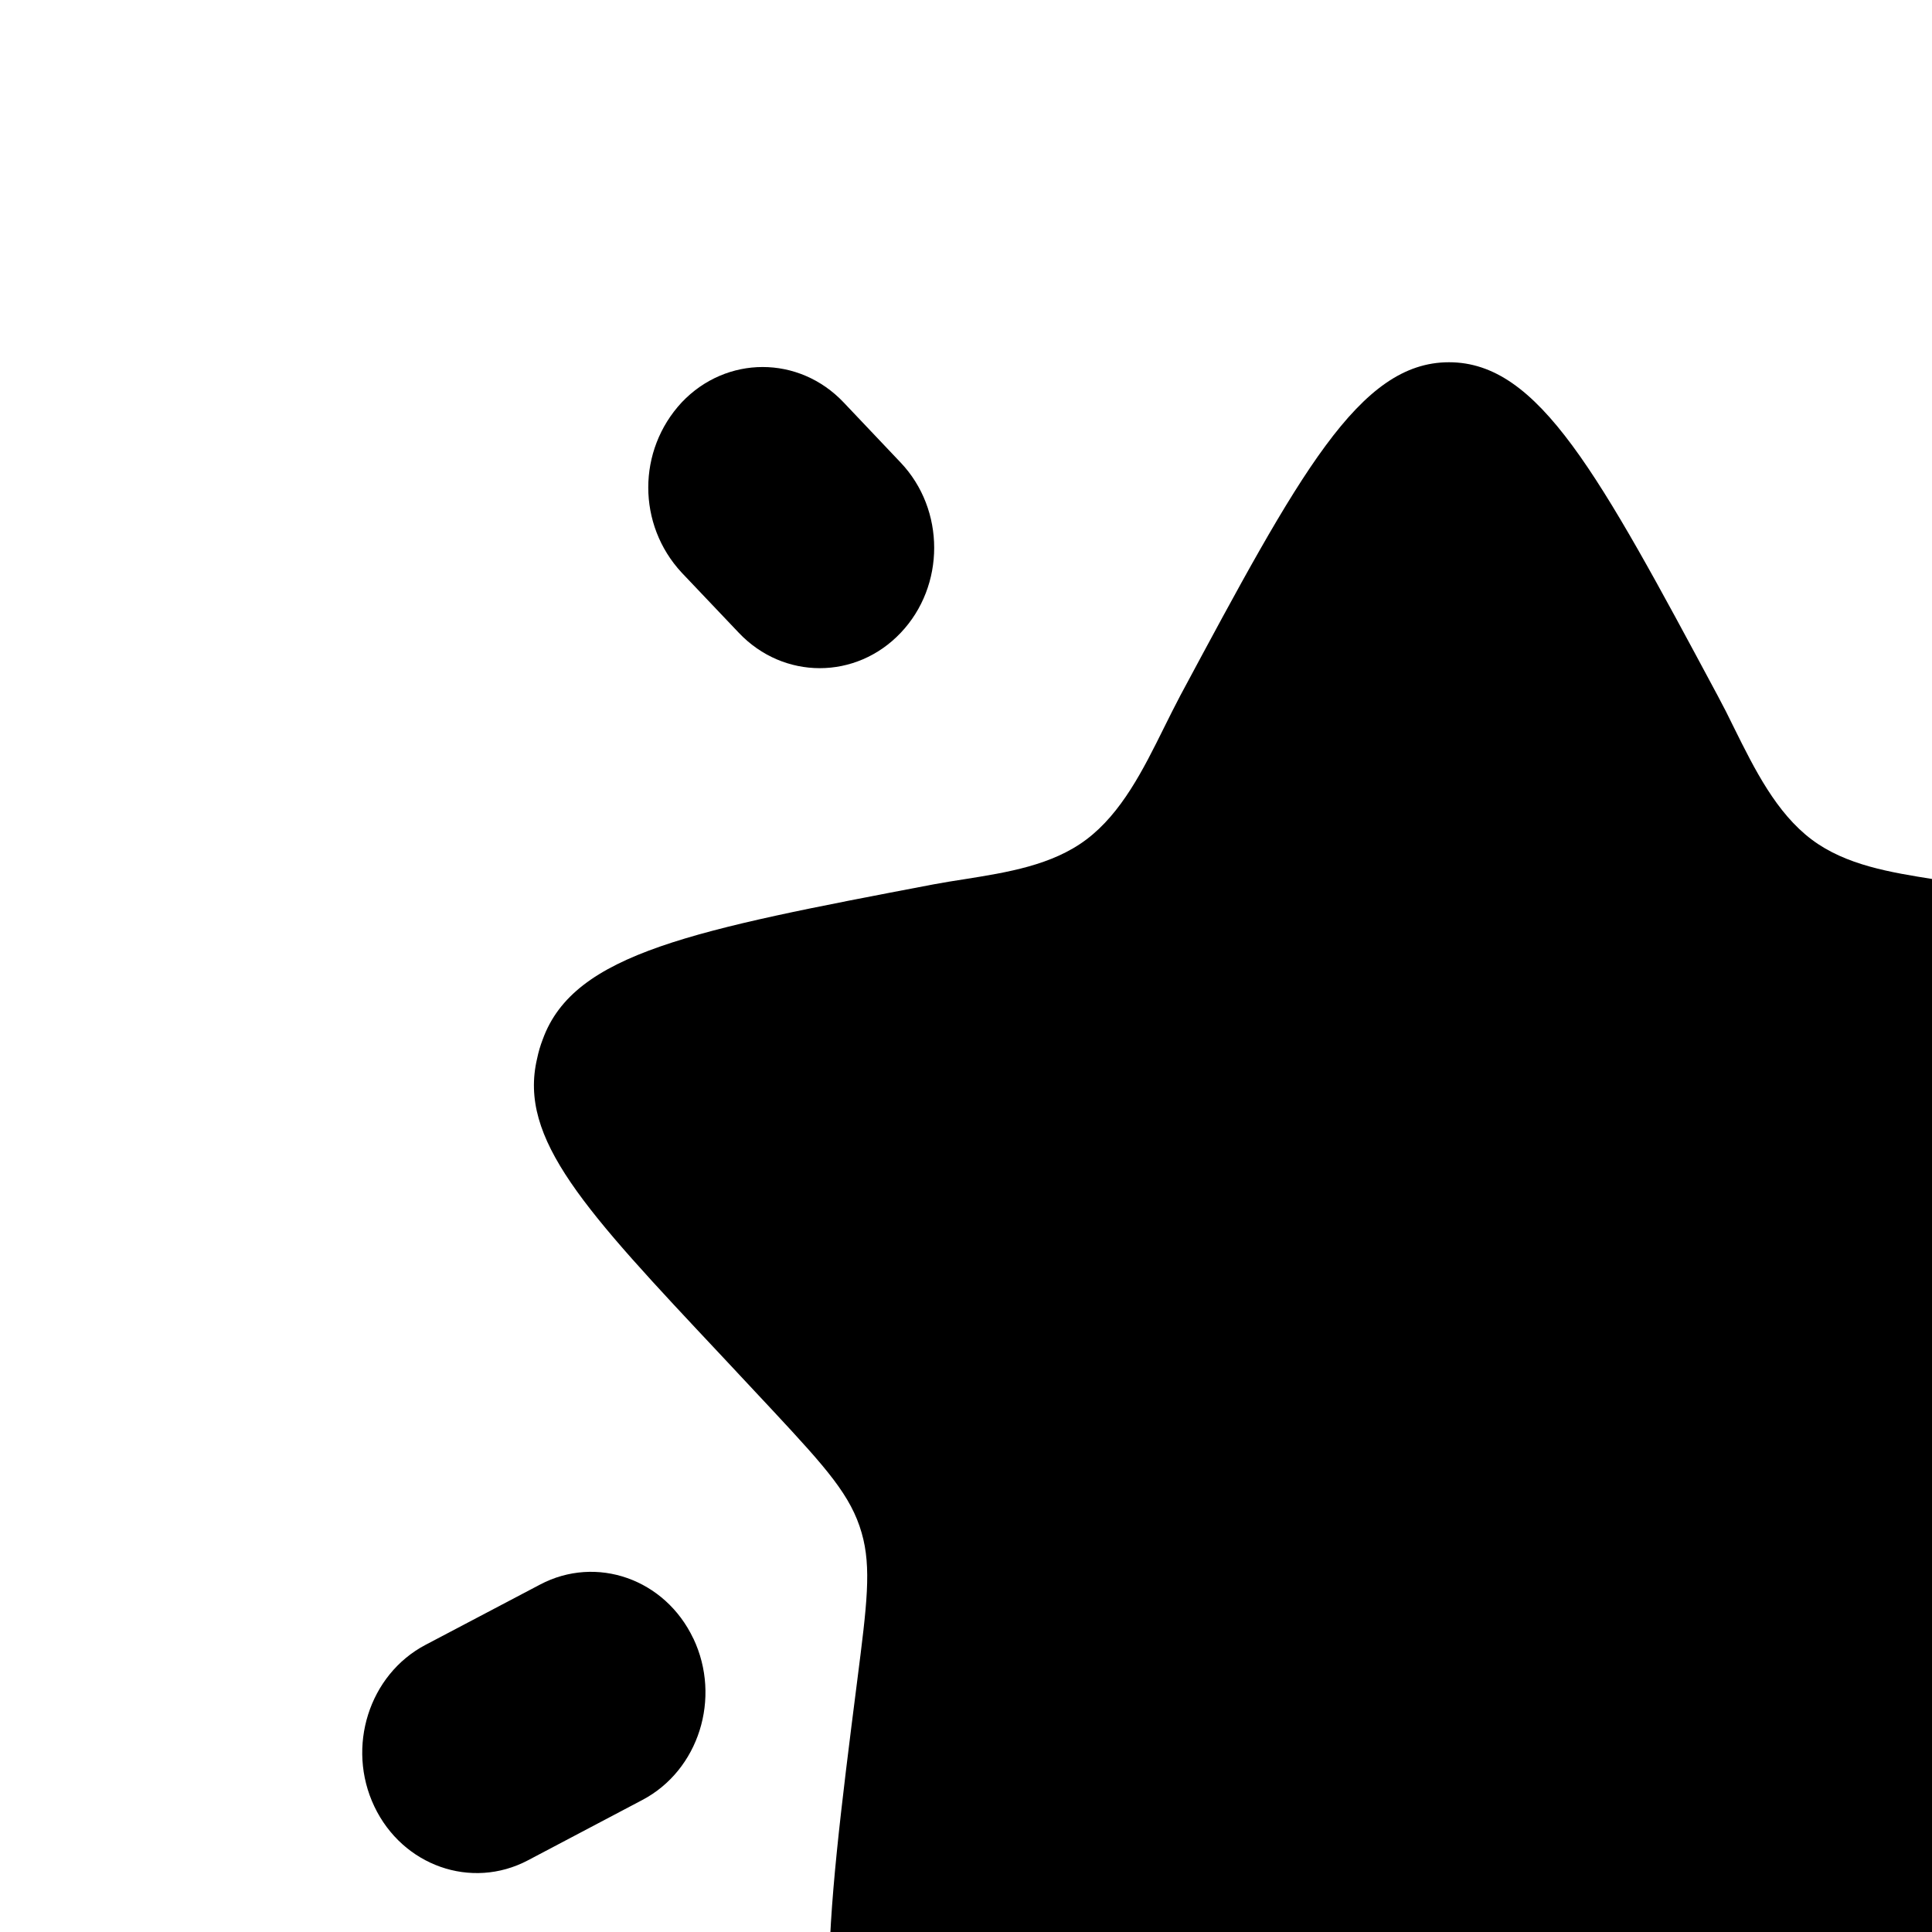
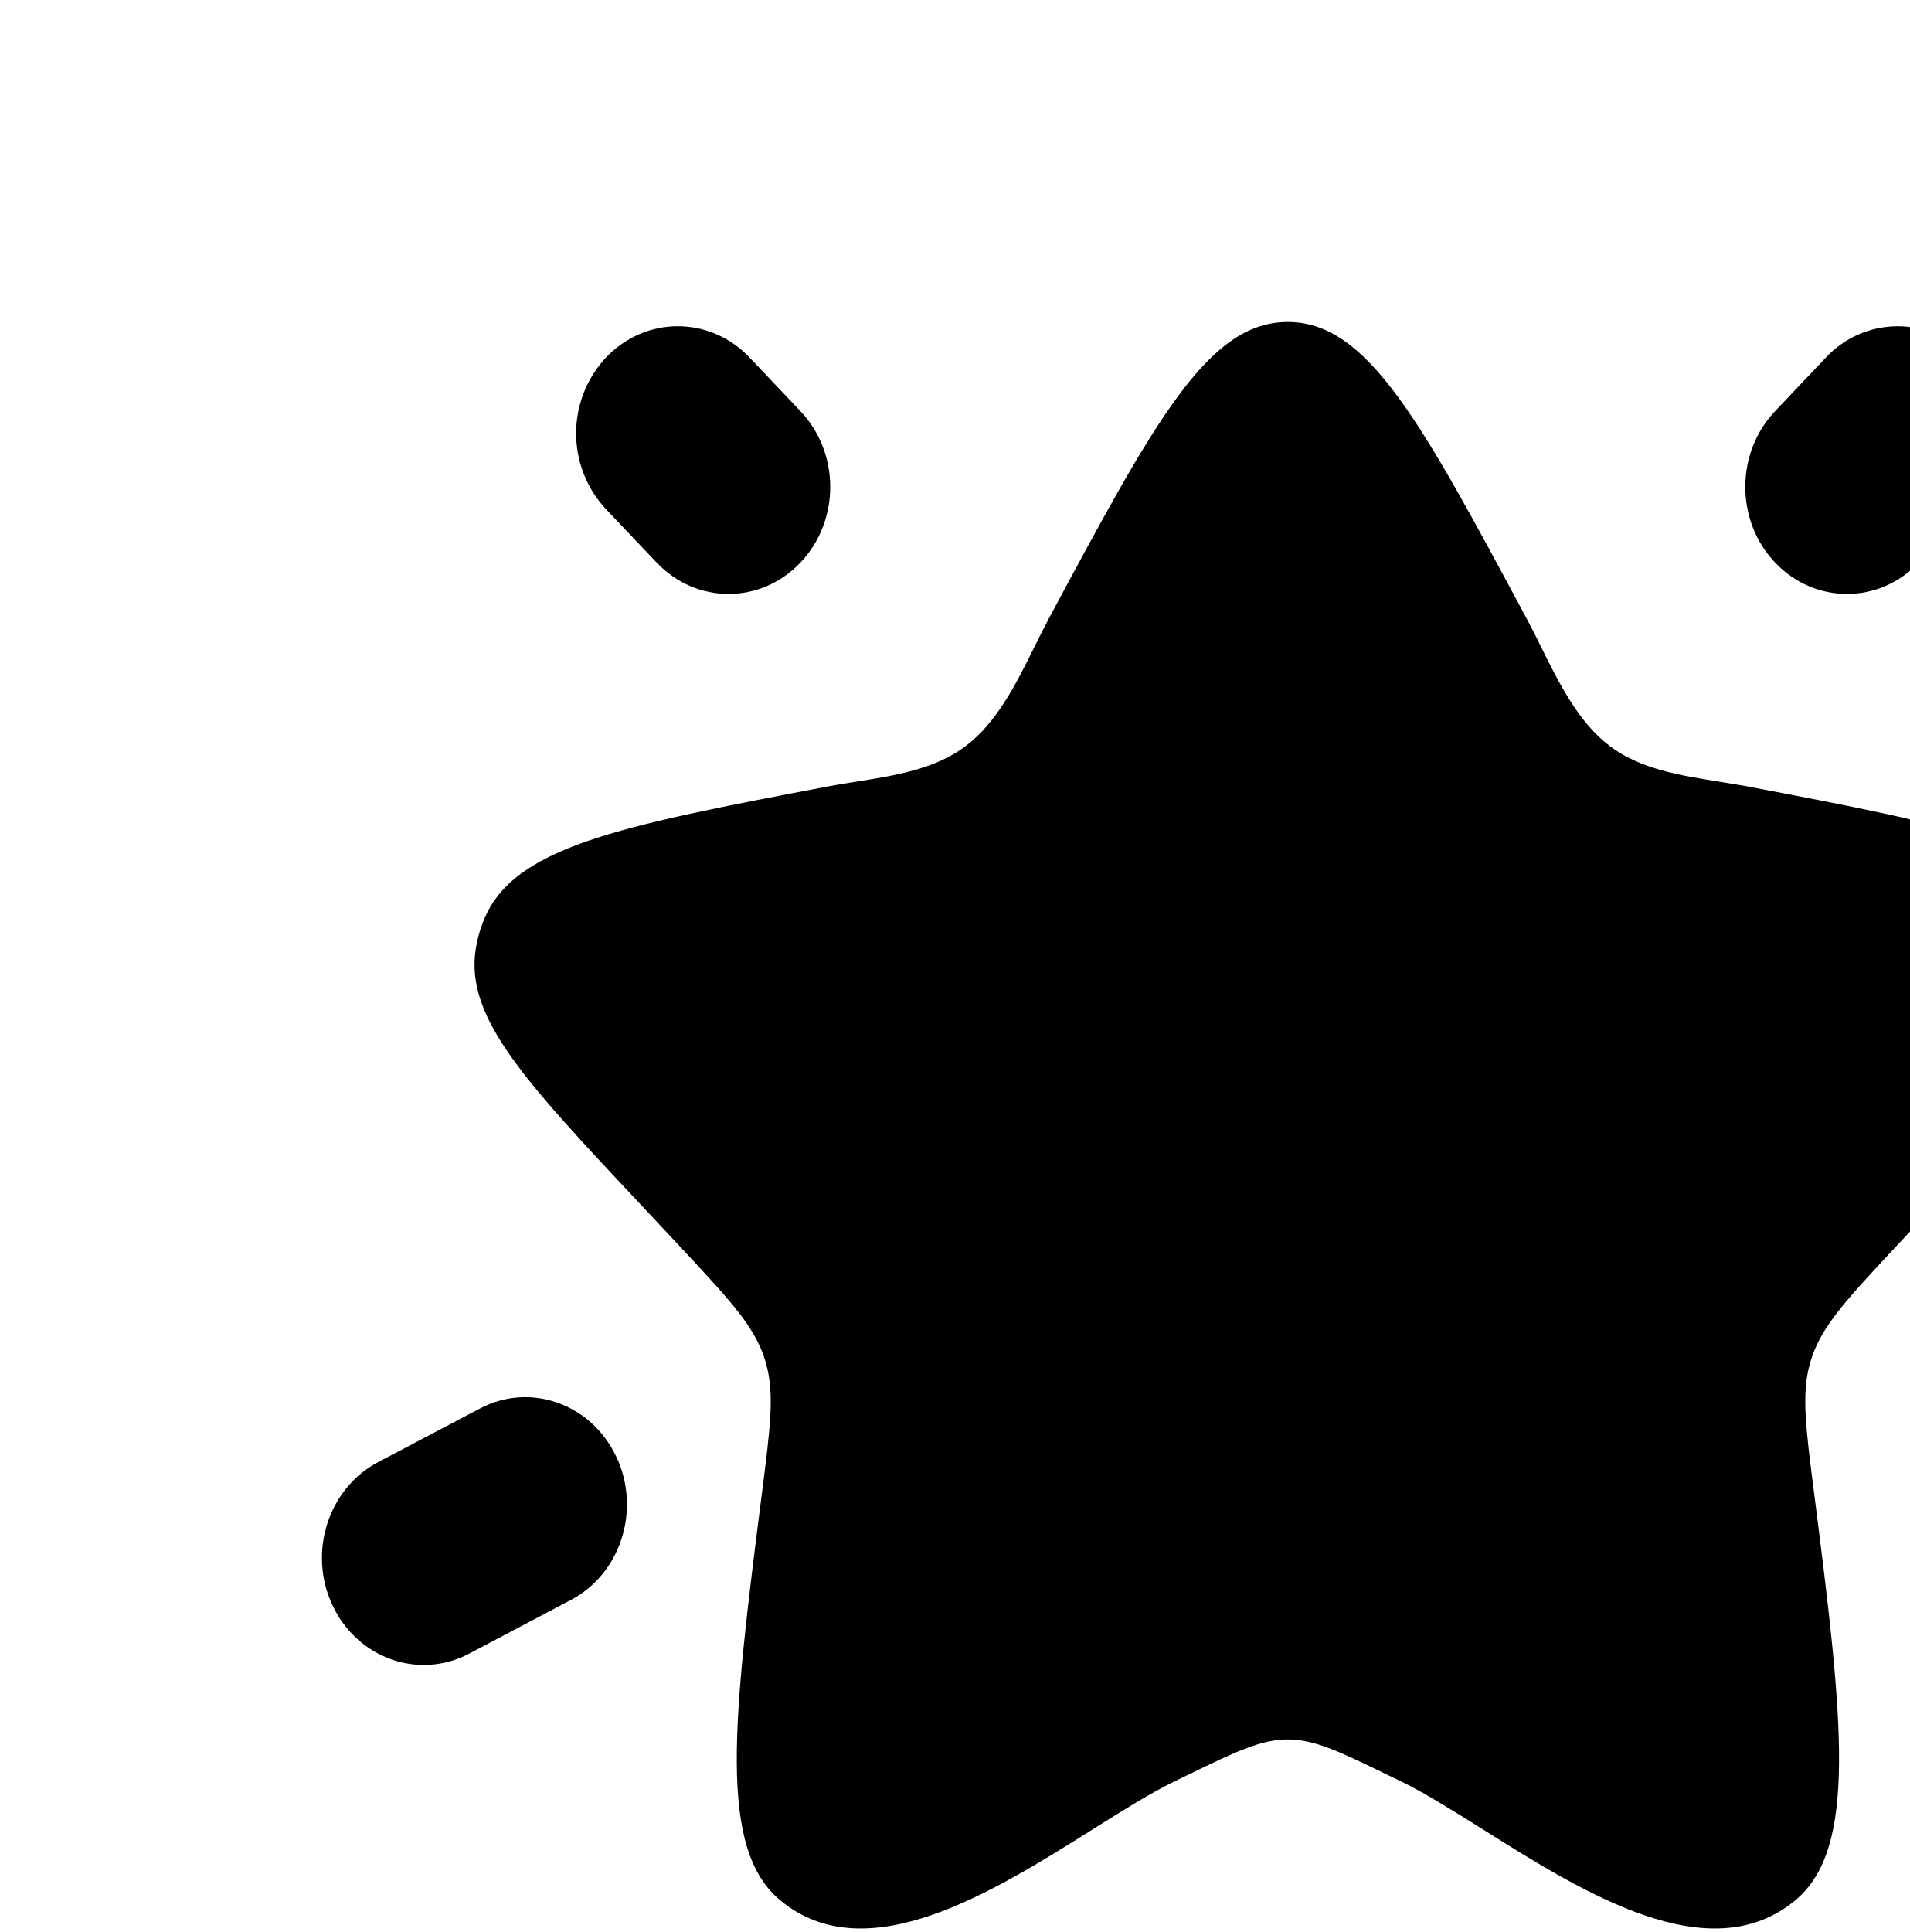
- <svg xmlns="http://www.w3.org/2000/svg" width="16" height="16">
+ <svg xmlns="http://www.w3.org/2000/svg">
  <path fill="currentColor" d="M9.775 5.76q-.068.13-.136.268c-.17.343-.35.705-.643.925-.283.213-.656.272-1.007.328q-.133.02-.258.043c-1.984.378-2.976.567-3.236 1.283a1 1 0 0 0-.047.16c-.157.666.394 1.254 1.525 2.458l.43.46c.443.476.645.702.733 1.01.083.287.043.597-.036 1.217-.272 2.13-.41 3.312.172 3.794.802.664 1.982-.078 2.913-.664.281-.176.539-.338.757-.444q.077-.036.145-.07c.427-.207.663-.322.913-.322s.486.115.913.322l.145.07c.218.106.476.268.757.444.931.586 2.11 1.328 2.913.664.583-.482.449-1.663.177-3.794-.08-.62-.119-.93-.037-1.216.089-.309.29-.535.734-1.012l.416-.444c1.139-1.215 1.691-1.804 1.535-2.472a2 2 0 0 0-.048-.16c-.26-.717-1.252-.906-3.236-1.284l-.258-.043c-.351-.056-.724-.115-1.007-.328-.293-.22-.473-.582-.643-.925q-.067-.139-.136-.267C13.238 3.92 12.744 3 12 3s-1.238.92-2.225 2.76M5.646 4.743a1.036 1.036 0 0 1 0-1.411c.37-.39.97-.39 1.34 0l.473.499c.37.39.37 1.021 0 1.41-.37.39-.97.39-1.34 0zm12.708 0c.37-.39.37-1.022 0-1.411a.914.914 0 0 0-1.34 0l-.473.499c-.37.39-.37 1.021 0 1.41.37.39.97.39 1.34 0z" />
  <path fill="currentColor" d="M5.742 13.57c-.234-.494-.803-.694-1.27-.447l-.948.499c-.468.246-.658.846-.424 1.338s.803.693 1.271.447l.948-.5c.468-.246.657-.845.423-1.338m13.787-.446c-.468-.247-1.037-.047-1.271.446s-.044 1.092.423 1.339l.948.499c.468.246 1.037.046 1.27-.447.235-.492.045-1.092-.423-1.338zM12 18.007c.523 0 .947.446.947.997v.998c0 .551-.424.998-.947.998s-.947-.447-.947-.998v-.998c0-.55.424-.997.947-.997" />
</svg>
